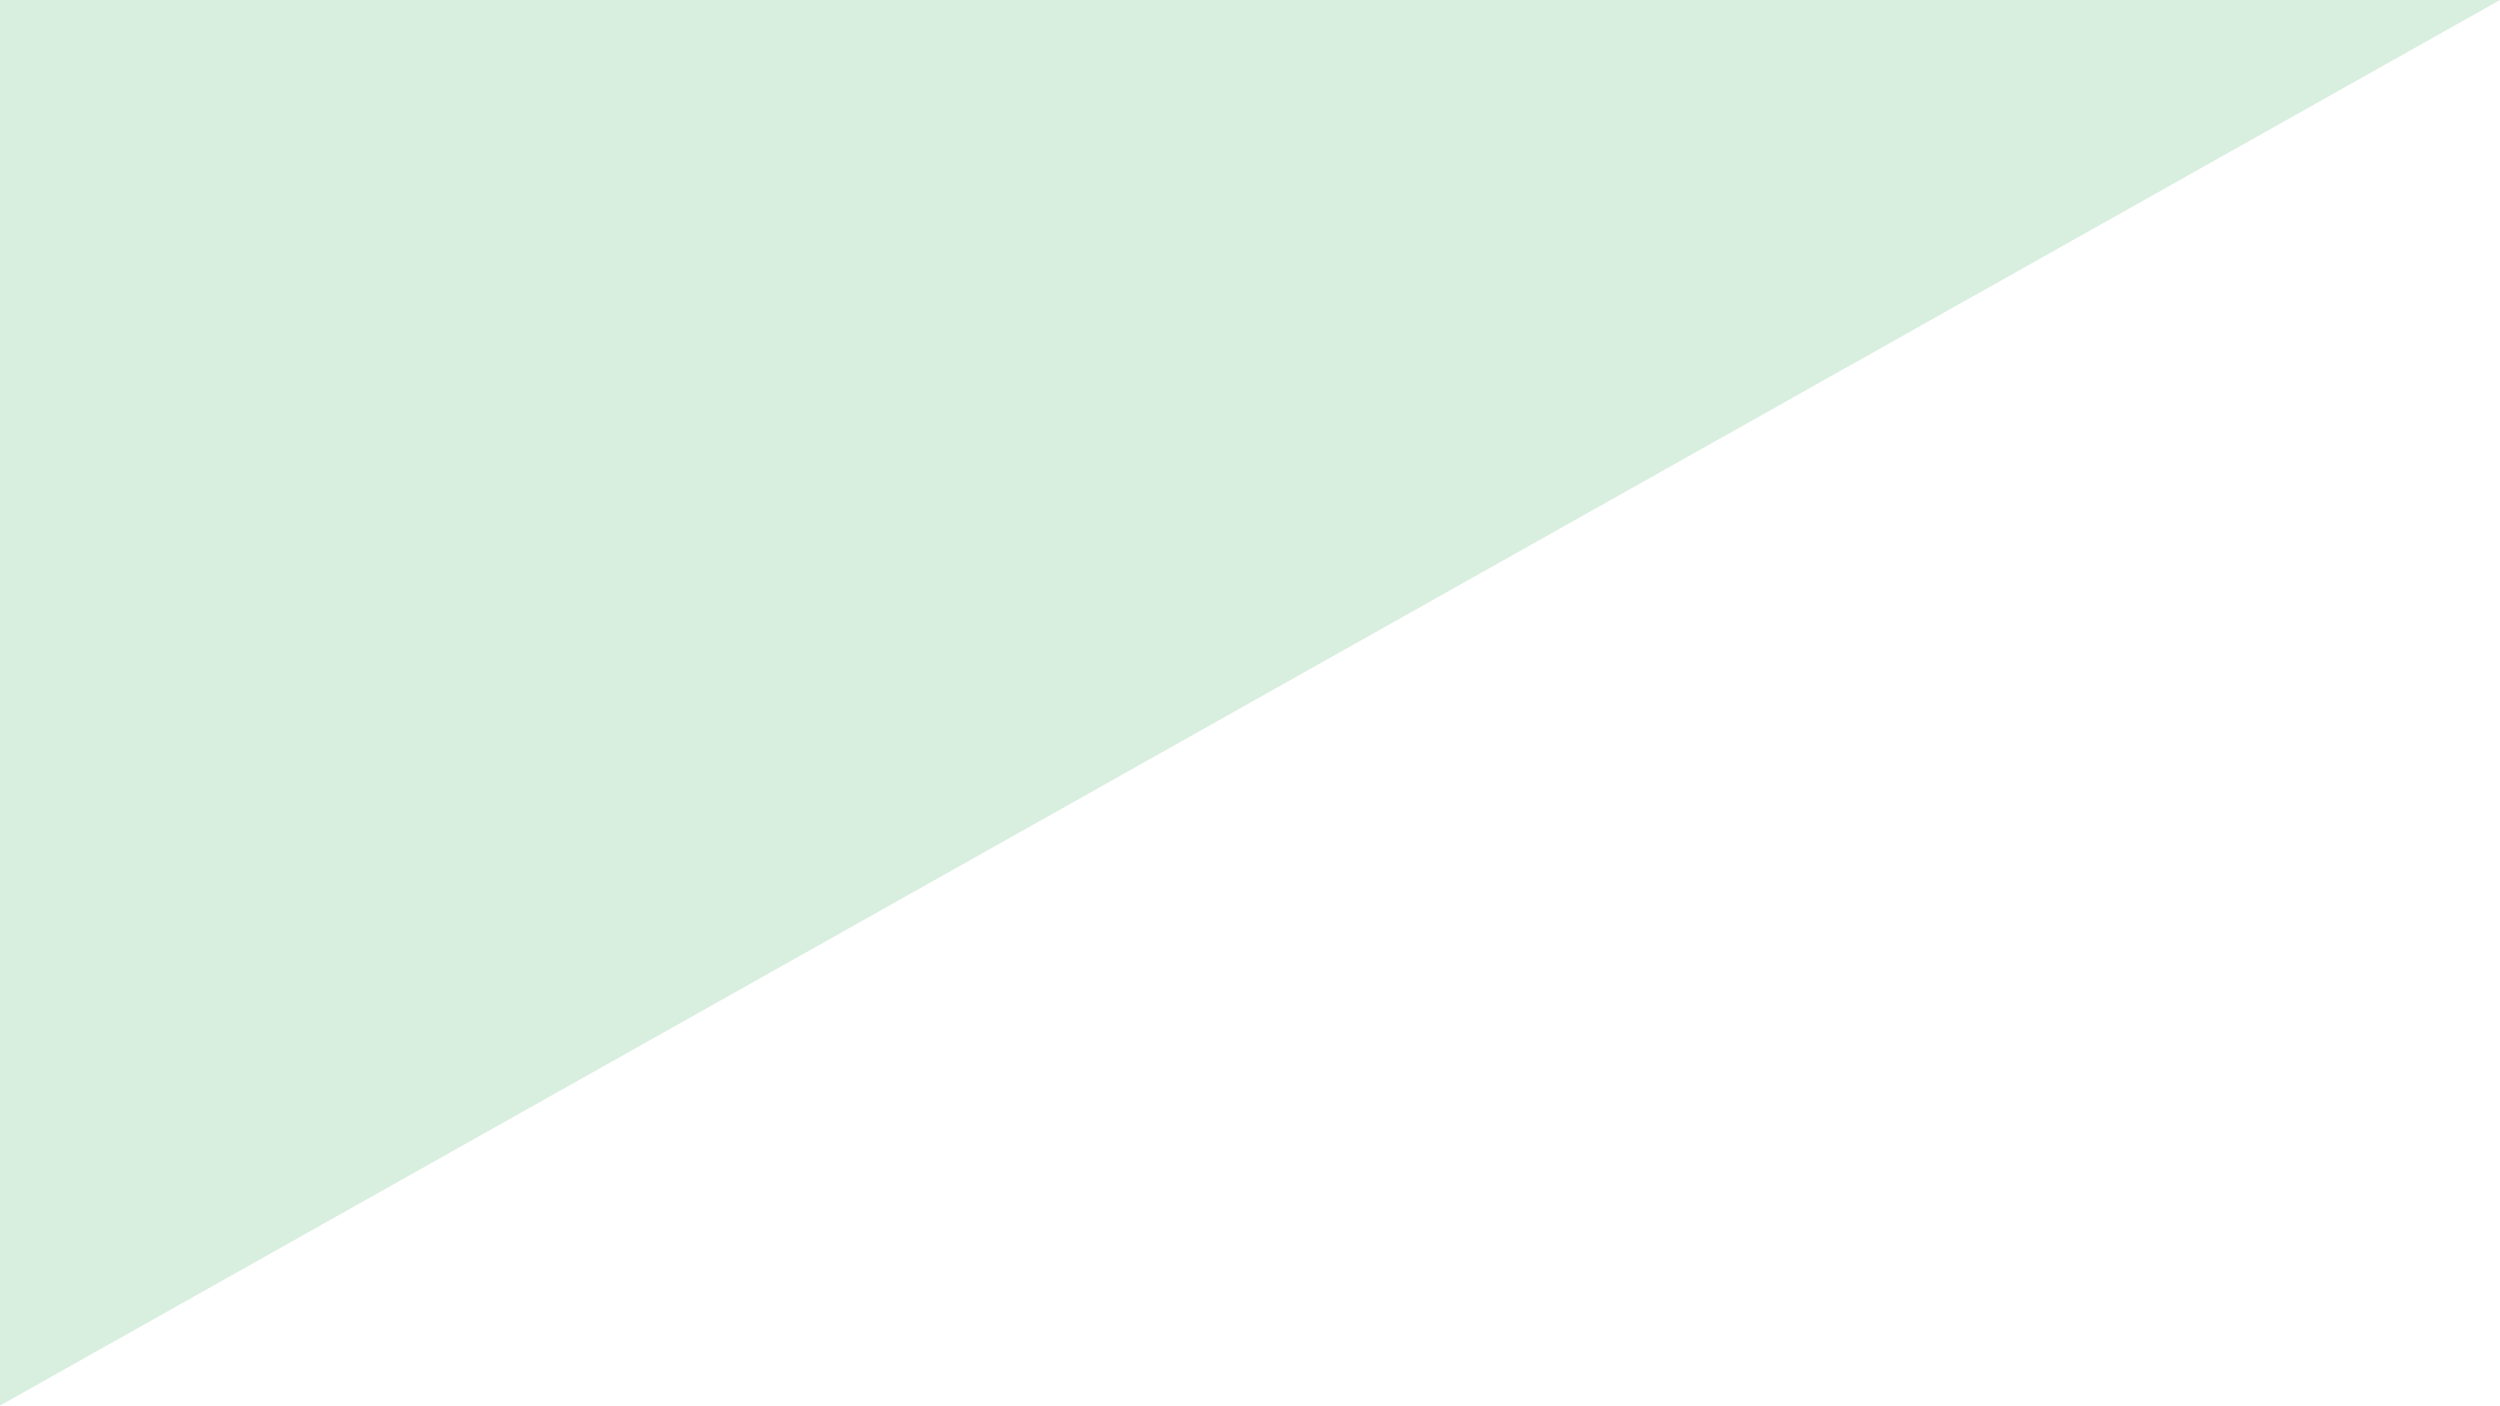
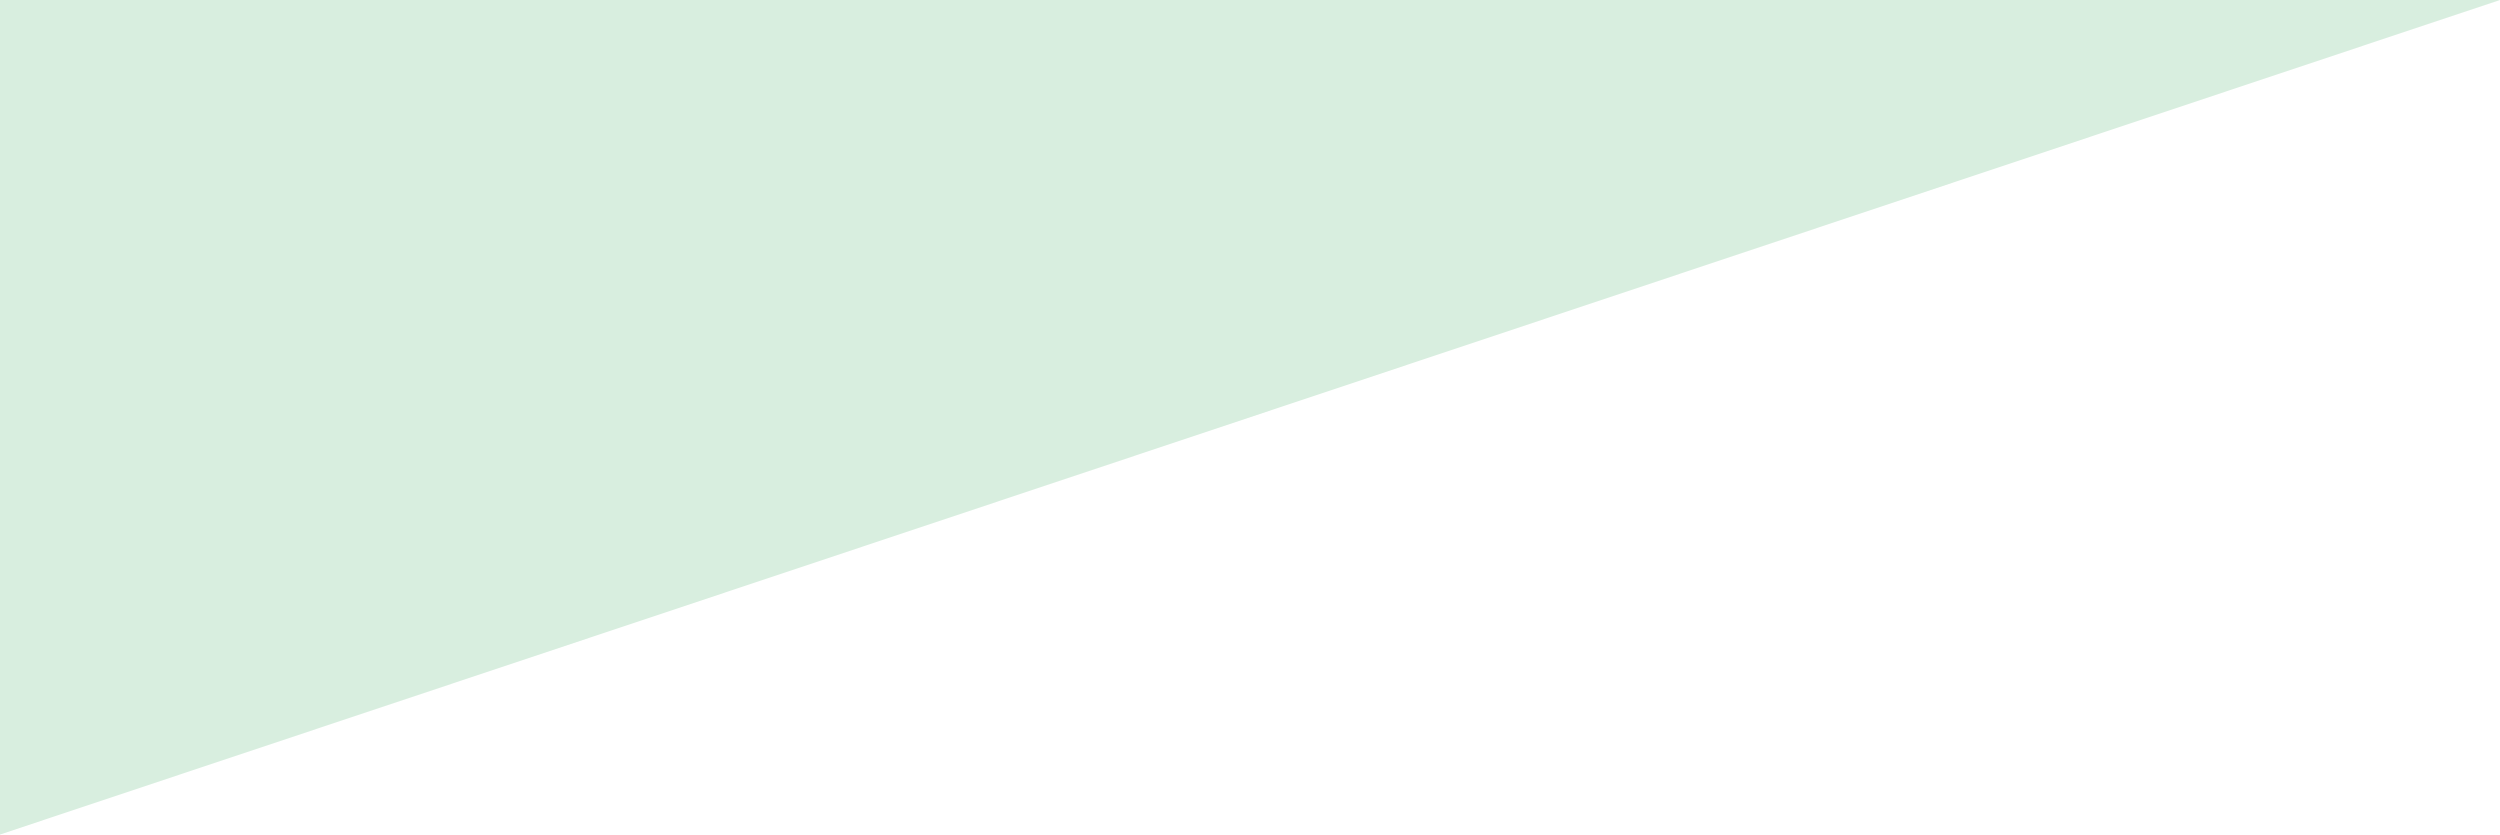
- <svg xmlns="http://www.w3.org/2000/svg" viewBox="0 0 1366 768">
+ <svg xmlns="http://www.w3.org/2000/svg" viewBox="0 0 1366 456">
  <g id="a" />
  <g id="b">
    <g id="c">
-       <polygon points="0 0 0 768 1366 0 0 0" style="fill:#d8eedf;" />
+       <g id="d">
+         <g id="e">
+           <g id="f">
+             <g id="g">
+               <polygon points="0 0 0 456 1366 0 0 0" style="fill:#d8eedf;" />
+             </g>
+           </g>
+         </g>
+       </g>
    </g>
  </g>
</svg>
